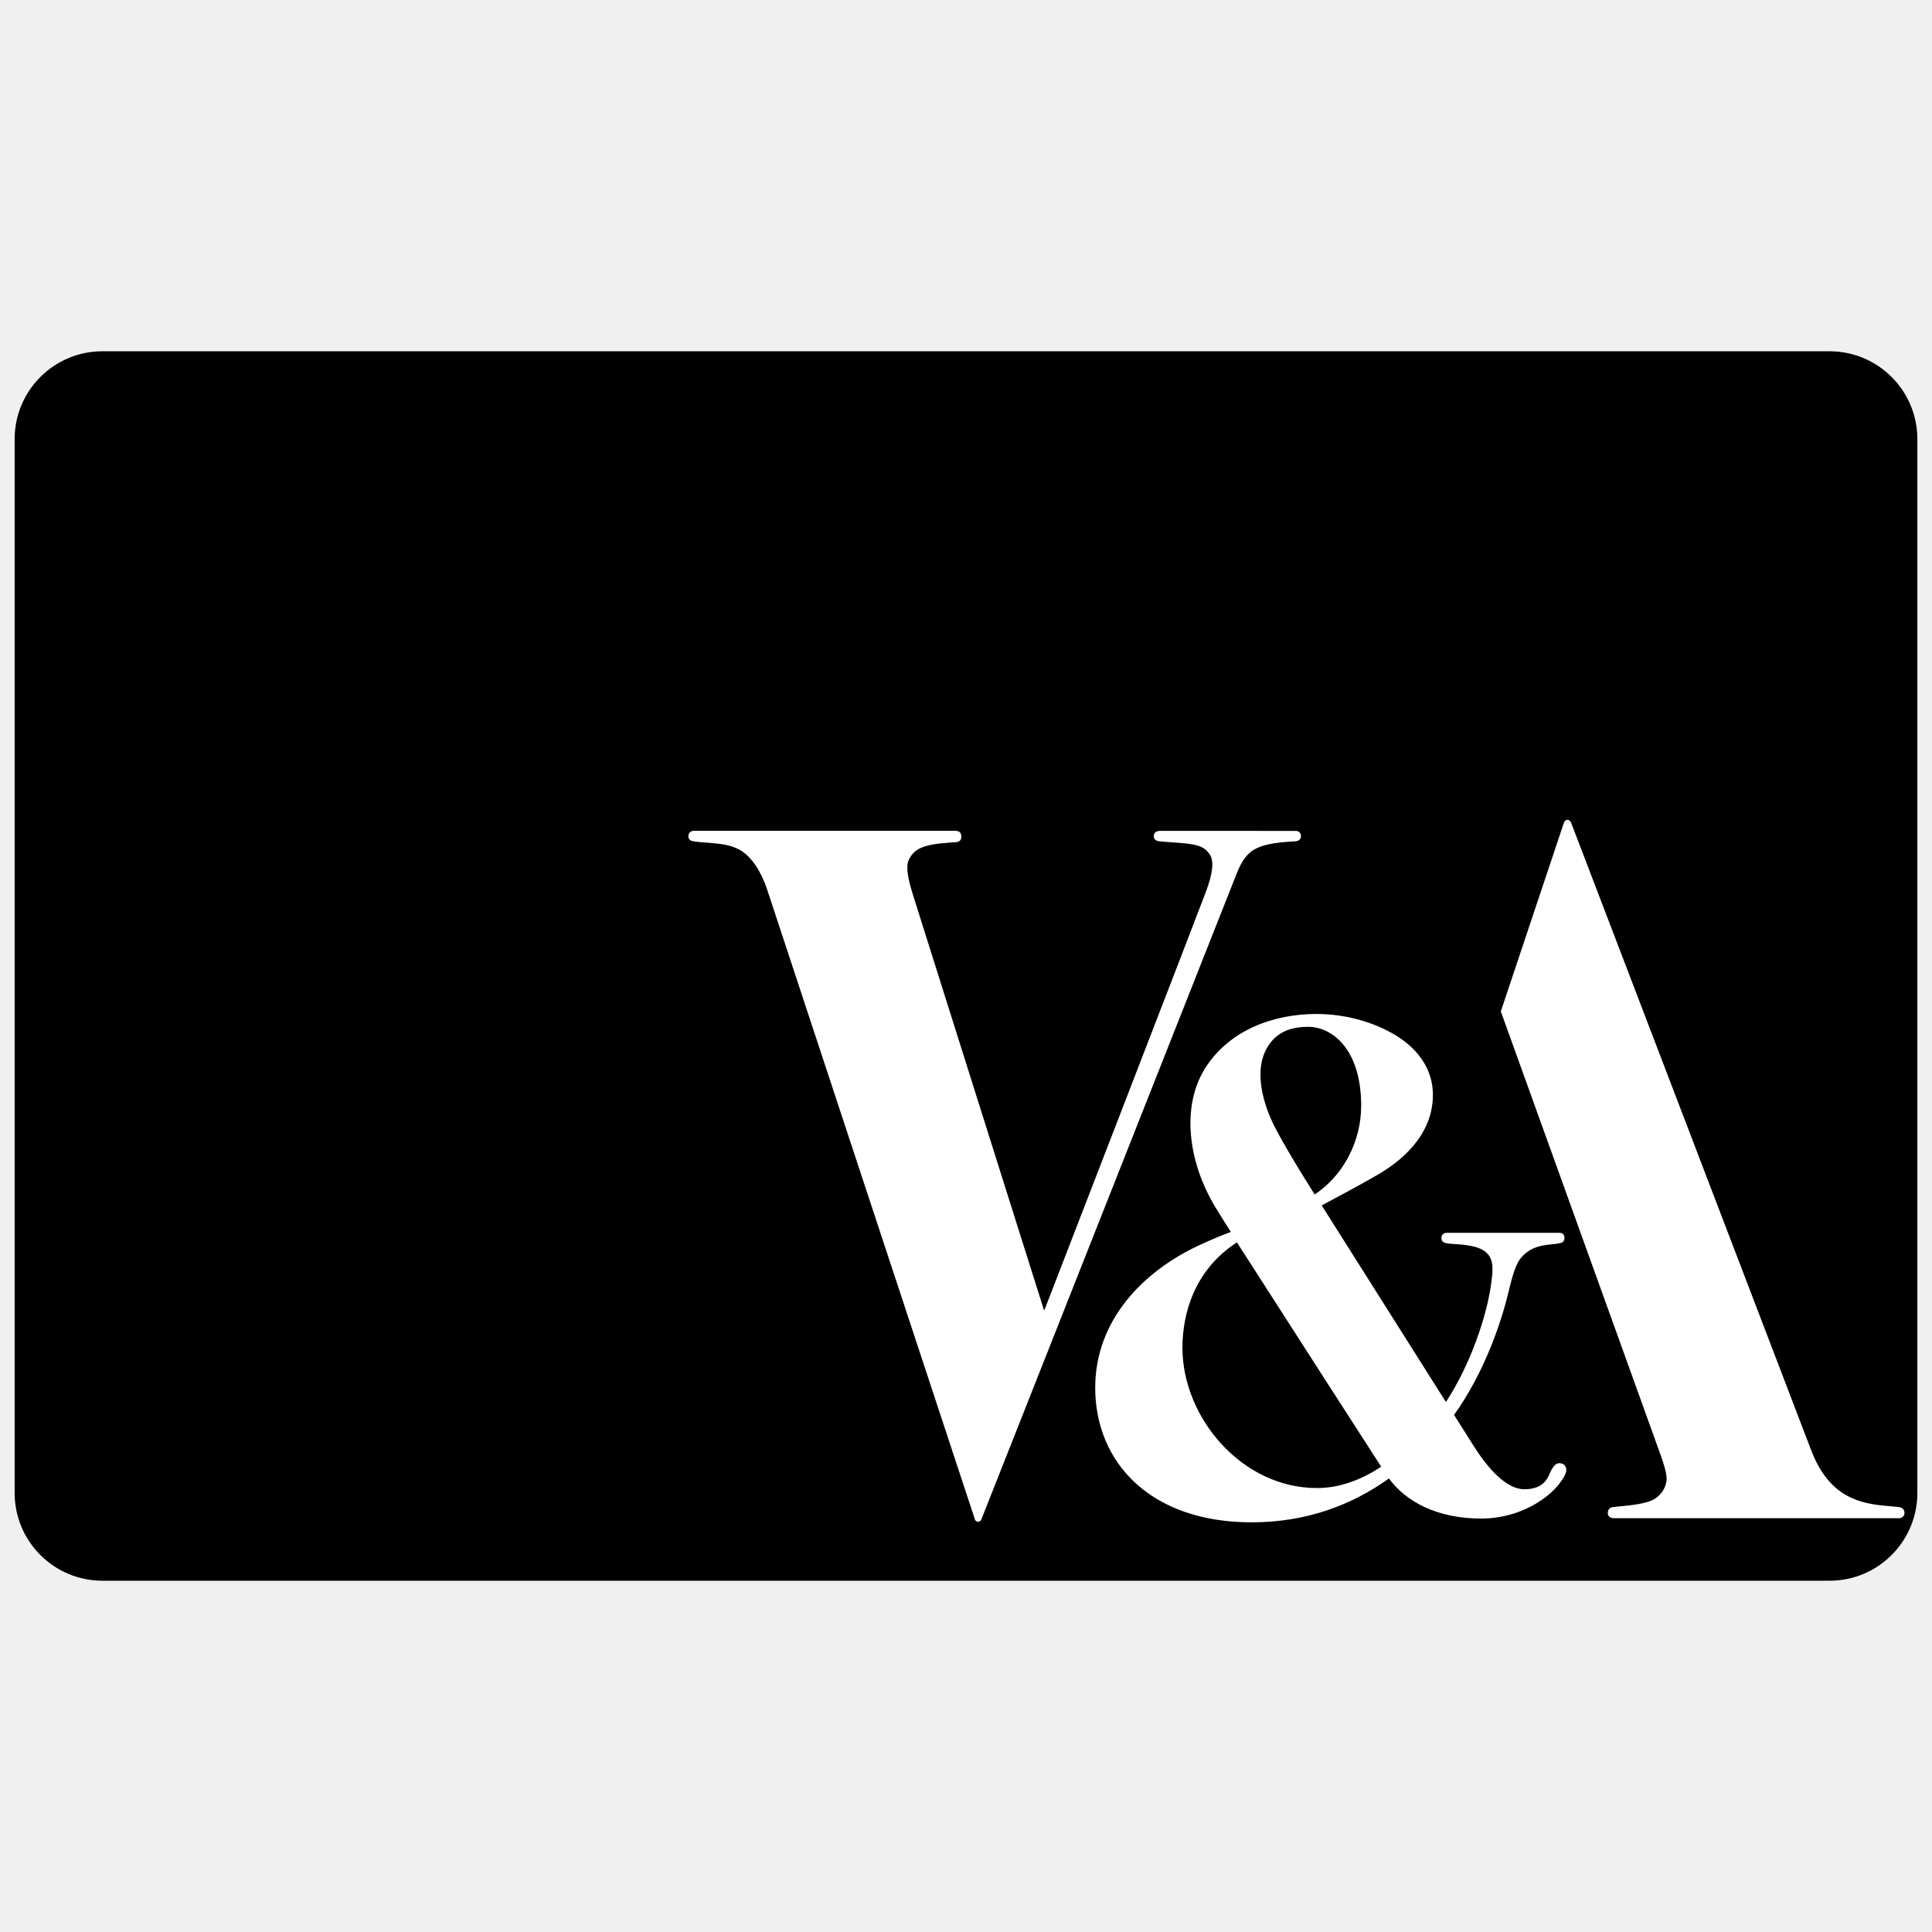
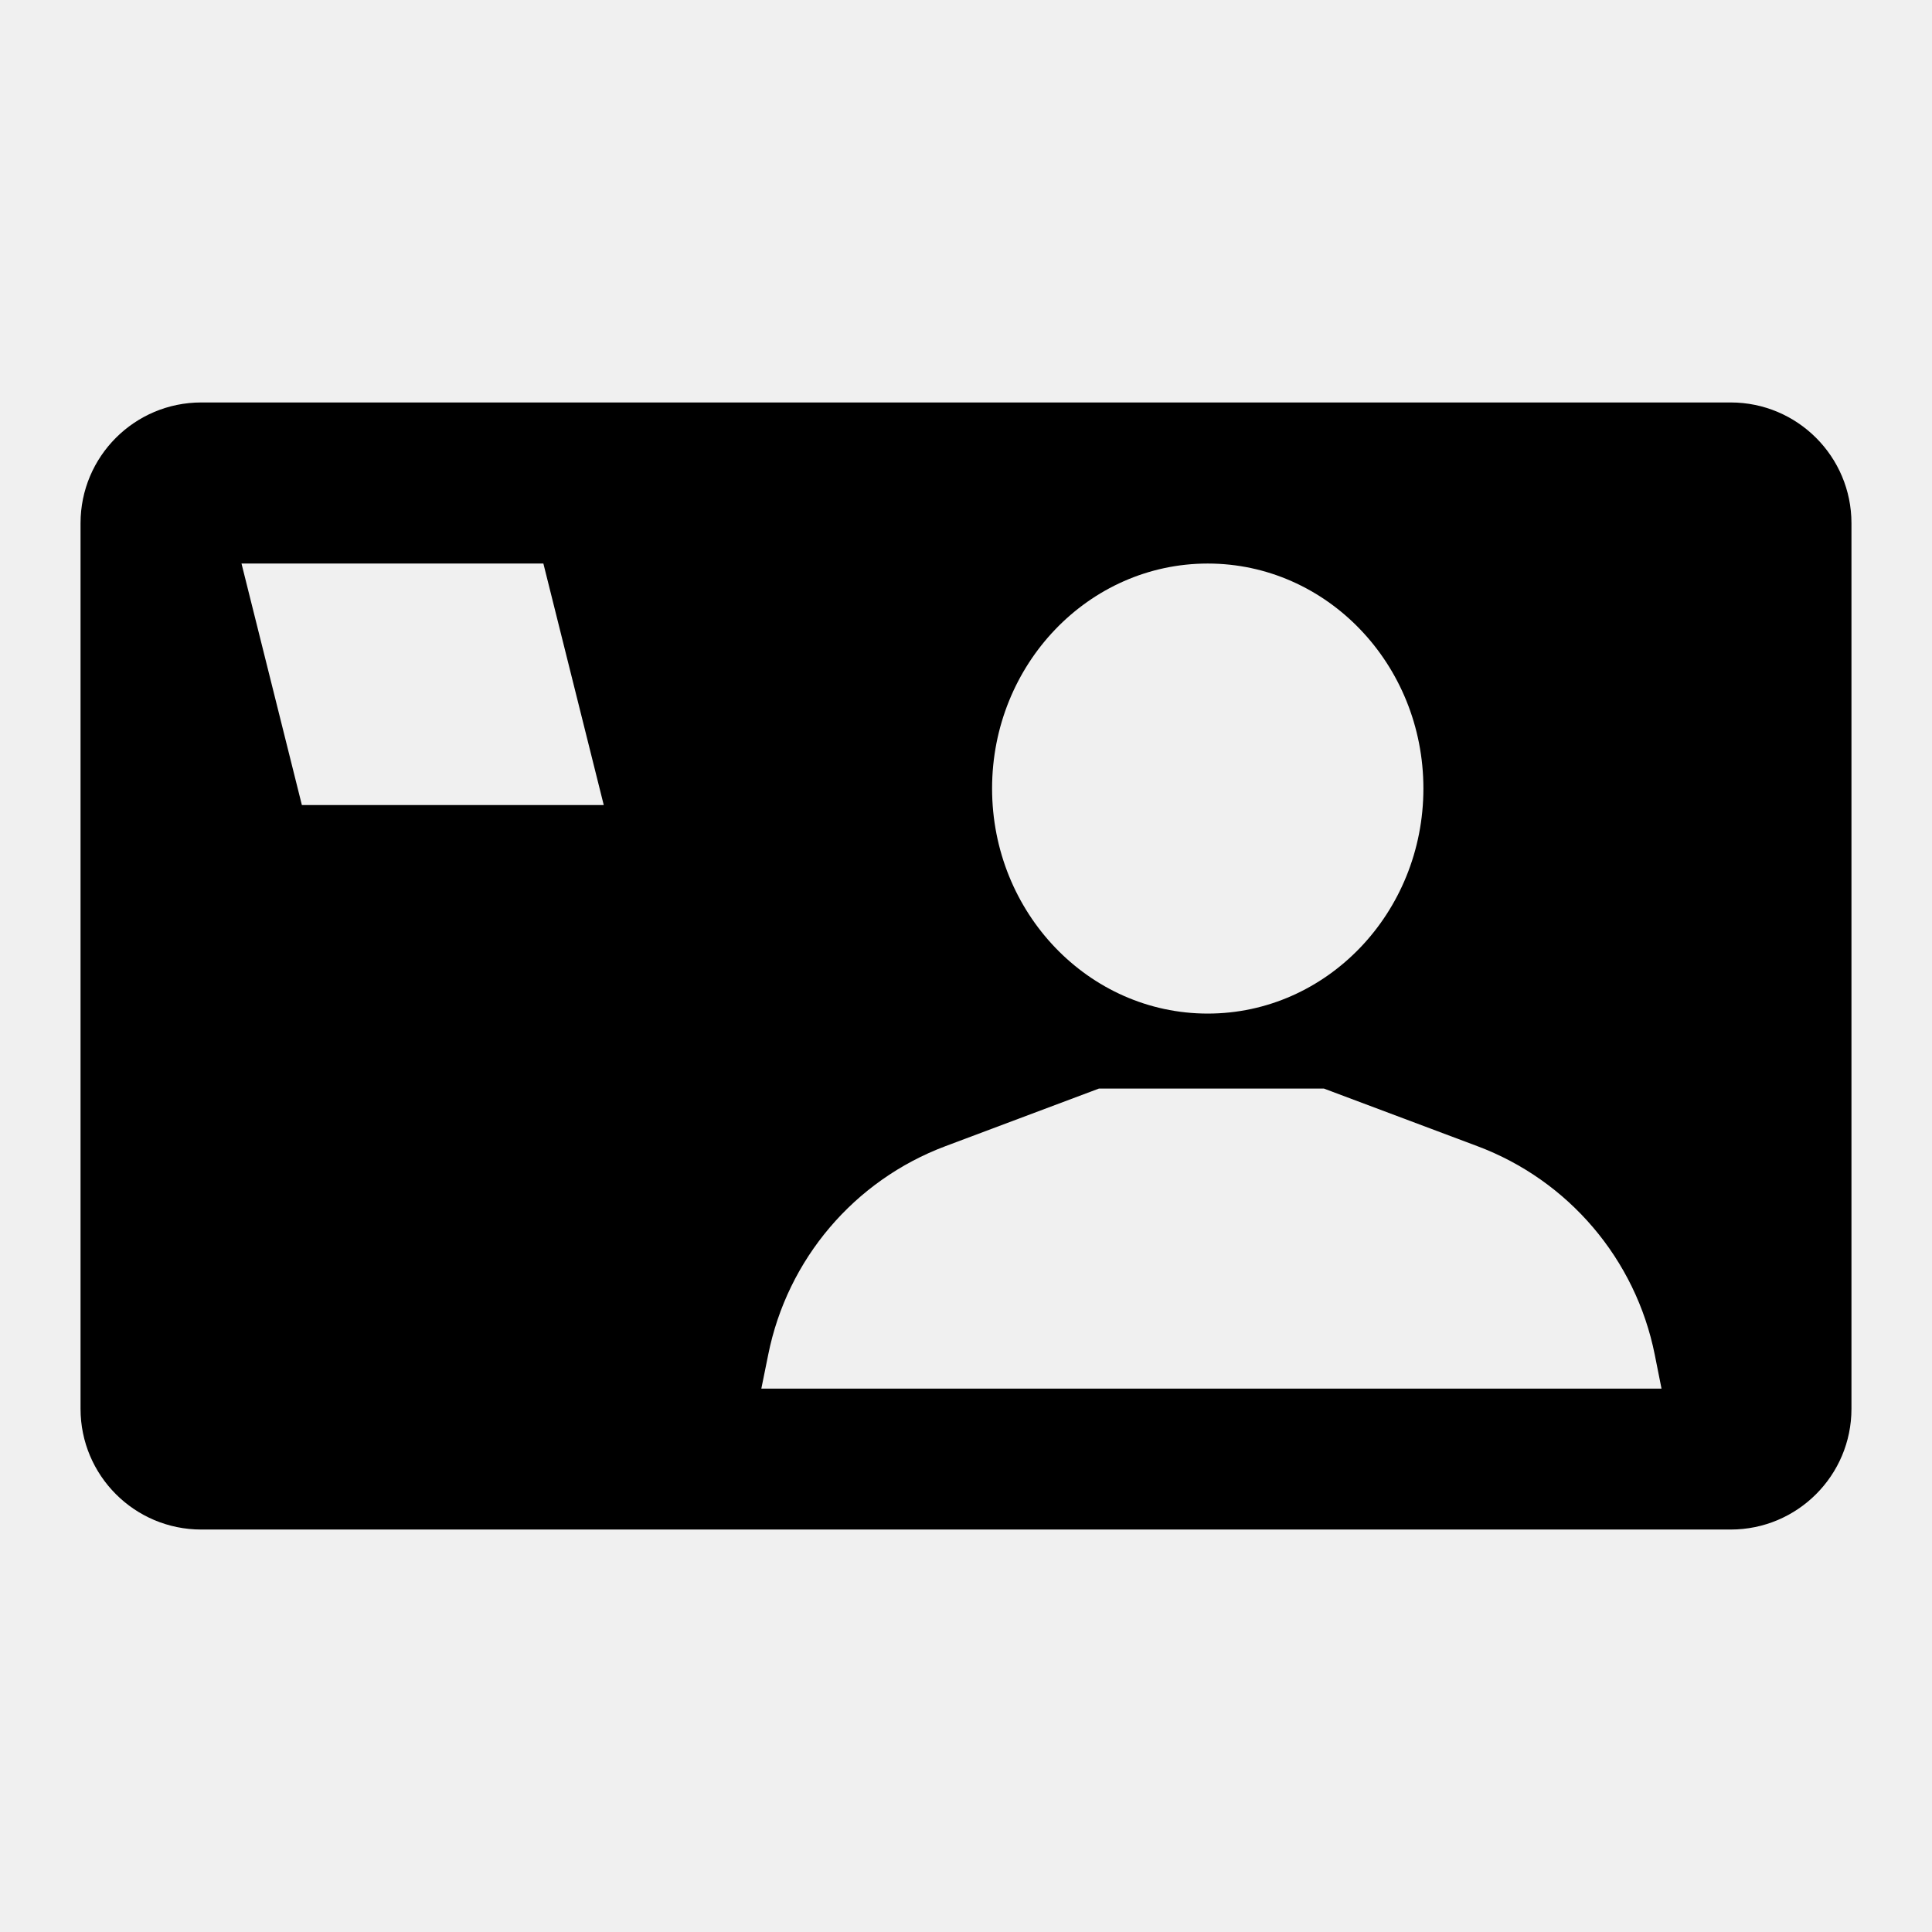
- <svg xmlns="http://www.w3.org/2000/svg" width="66" height="66" viewBox="0 0 66 66">
-   <defs>
-     <rect id="a" width="65" height="42" rx="3" />
-   </defs>
-   <g fill="none" fill-rule="evenodd">
-     <use width="100%" height="100%" fill="currentColor" transform="translate(.5 12)" href="#a" />
-     <path fill="#fff" d="M64.518 51.45c.197.016.323.03.361.036.09.015.181.058.181.21 0 .09-.086.167-.169.167h-9.776c-.112 0-.19-.075-.19-.178 0-.085.045-.181.156-.197.101-.015.196-.025.308-.034.354-.03.814-.091 1.056-.206.306-.146.488-.457.488-.729 0-.215-.093-.494-.19-.776L51.27 34.551l2.148-6.424c.052-.16.2-.164.26-.005l8.19 21.409c.627 1.642 1.683 1.84 2.65 1.919zM42.826 29.033c-.29.172-.46.516-.566.776-.123.302-8.695 22.002-8.738 22.103-.042.1-.182.096-.216-.002l-7.104-21.537c-.167-.504-.501-1.136-.99-1.371-.24-.117-.451-.172-1.103-.219-.293-.02-.45-.041-.502-.065-.054-.025-.096-.076-.089-.166a.177.177 0 0 1 .18-.17h8.904c.137 0 .21.026.236.153.024.122-.04.222-.152.231-.107.01-.162.014-.28.022-.854.06-1.197.203-1.37.61-.094.223-.02.63.163 1.206.182.577 4.397 13.943 4.462 14.144h.02s5.322-13.757 5.522-14.302c.2-.548.296-1.008.118-1.267-.19-.275-.444-.345-1.105-.391-.274-.02-.52-.035-.627-.05-.142-.019-.173-.102-.173-.176 0-.146.125-.179.233-.179l4.623.002c.083 0 .172.064.172.18 0 .109-.084.169-.192.175-.762.041-1.139.123-1.426.293zM53.362 50c.142.044.173.215.122.334-.296.694-1.44 1.542-2.883 1.542-1.522 0-2.581-.587-3.153-1.37-1.242.894-2.799 1.499-4.688 1.499-3.466 0-5.346-2.05-5.346-4.6 0-2.292 1.621-3.962 3.531-4.856.352-.162.769-.344 1.104-.465 0 0-.28-.429-.535-.852-.945-1.57-1.152-3.446-.35-4.73.832-1.33 2.367-1.863 3.803-1.863 1.151 0 2.166.362 2.843.813.659.44 1.14 1.098 1.14 1.946 0 1.43-1.148 2.305-1.898 2.74-.769.446-1.901 1.04-1.901 1.04l4.243 6.716c.828-1.254 1.398-2.922 1.548-4.054.068-.507.102-.879-.253-1.117-.22-.147-.573-.202-1.055-.228a1.613 1.613 0 0 1-.244-.03c-.088-.02-.149-.073-.149-.167 0-.1.059-.183.187-.183h3.852c.078 0 .152.046.165.15.01.07-.02.166-.12.195a2.05 2.05 0 0 1-.347.05c-.44.044-.746.14-1.025.468-.201.237-.336.808-.427 1.185-.265 1.096-.841 2.756-1.853 4.173l.688 1.088c.466.732 1.093 1.452 1.716 1.452.333 0 .68-.104.84-.487.139-.33.256-.449.445-.39zM43.35 35.69c.299-.434.745-.612 1.343-.612.813 0 1.807.765 1.807 2.697 0 1.214-.608 2.38-1.587 3.03 0 0-.843-1.314-1.327-2.232-.424-.804-.813-2.047-.236-2.884zm-2.956 10.35c0-1.152.4-2.653 1.862-3.599l.001.003-.001-.003.004.007.01.016c3.186 4.957 3.364 5.242 4.913 7.64-.681.456-1.436.73-2.191.73-2.58 0-4.598-2.415-4.598-4.795z" />
-   </g>
+ <svg xmlns="http://www.w3.org/2000/svg" width="16" height="16" viewBox="0 0 16 16" fill="none">
+   <path fill-rule="evenodd" clip-rule="evenodd" d="M1.667 3.333C1.114 3.333 0.667 3.781 0.667 4.333V11.667C0.667 12.219 1.114 12.667 1.667 12.667H14.333C14.885 12.667 15.333 12.219 15.333 11.667V4.333C15.333 3.781 14.885 3.333 14.333 3.333H1.667ZM10.002 8.394C10.988 8.394 11.788 7.559 11.788 6.53C11.788 5.501 10.988 4.667 10.002 4.667C9.016 4.667 8.216 5.501 8.216 6.53C8.216 7.559 9.016 8.394 10.002 8.394ZM6.362 11.219C6.52 10.428 7.075 9.775 7.83 9.492L9.101 9.015H10.964L12.235 9.492C12.99 9.775 13.546 10.428 13.704 11.219L13.76 11.5H6.305L6.362 11.219ZM4.5 4.667H2L2.5 6.667H5L4.5 4.667Z" fill="currentColor" />
</svg>
